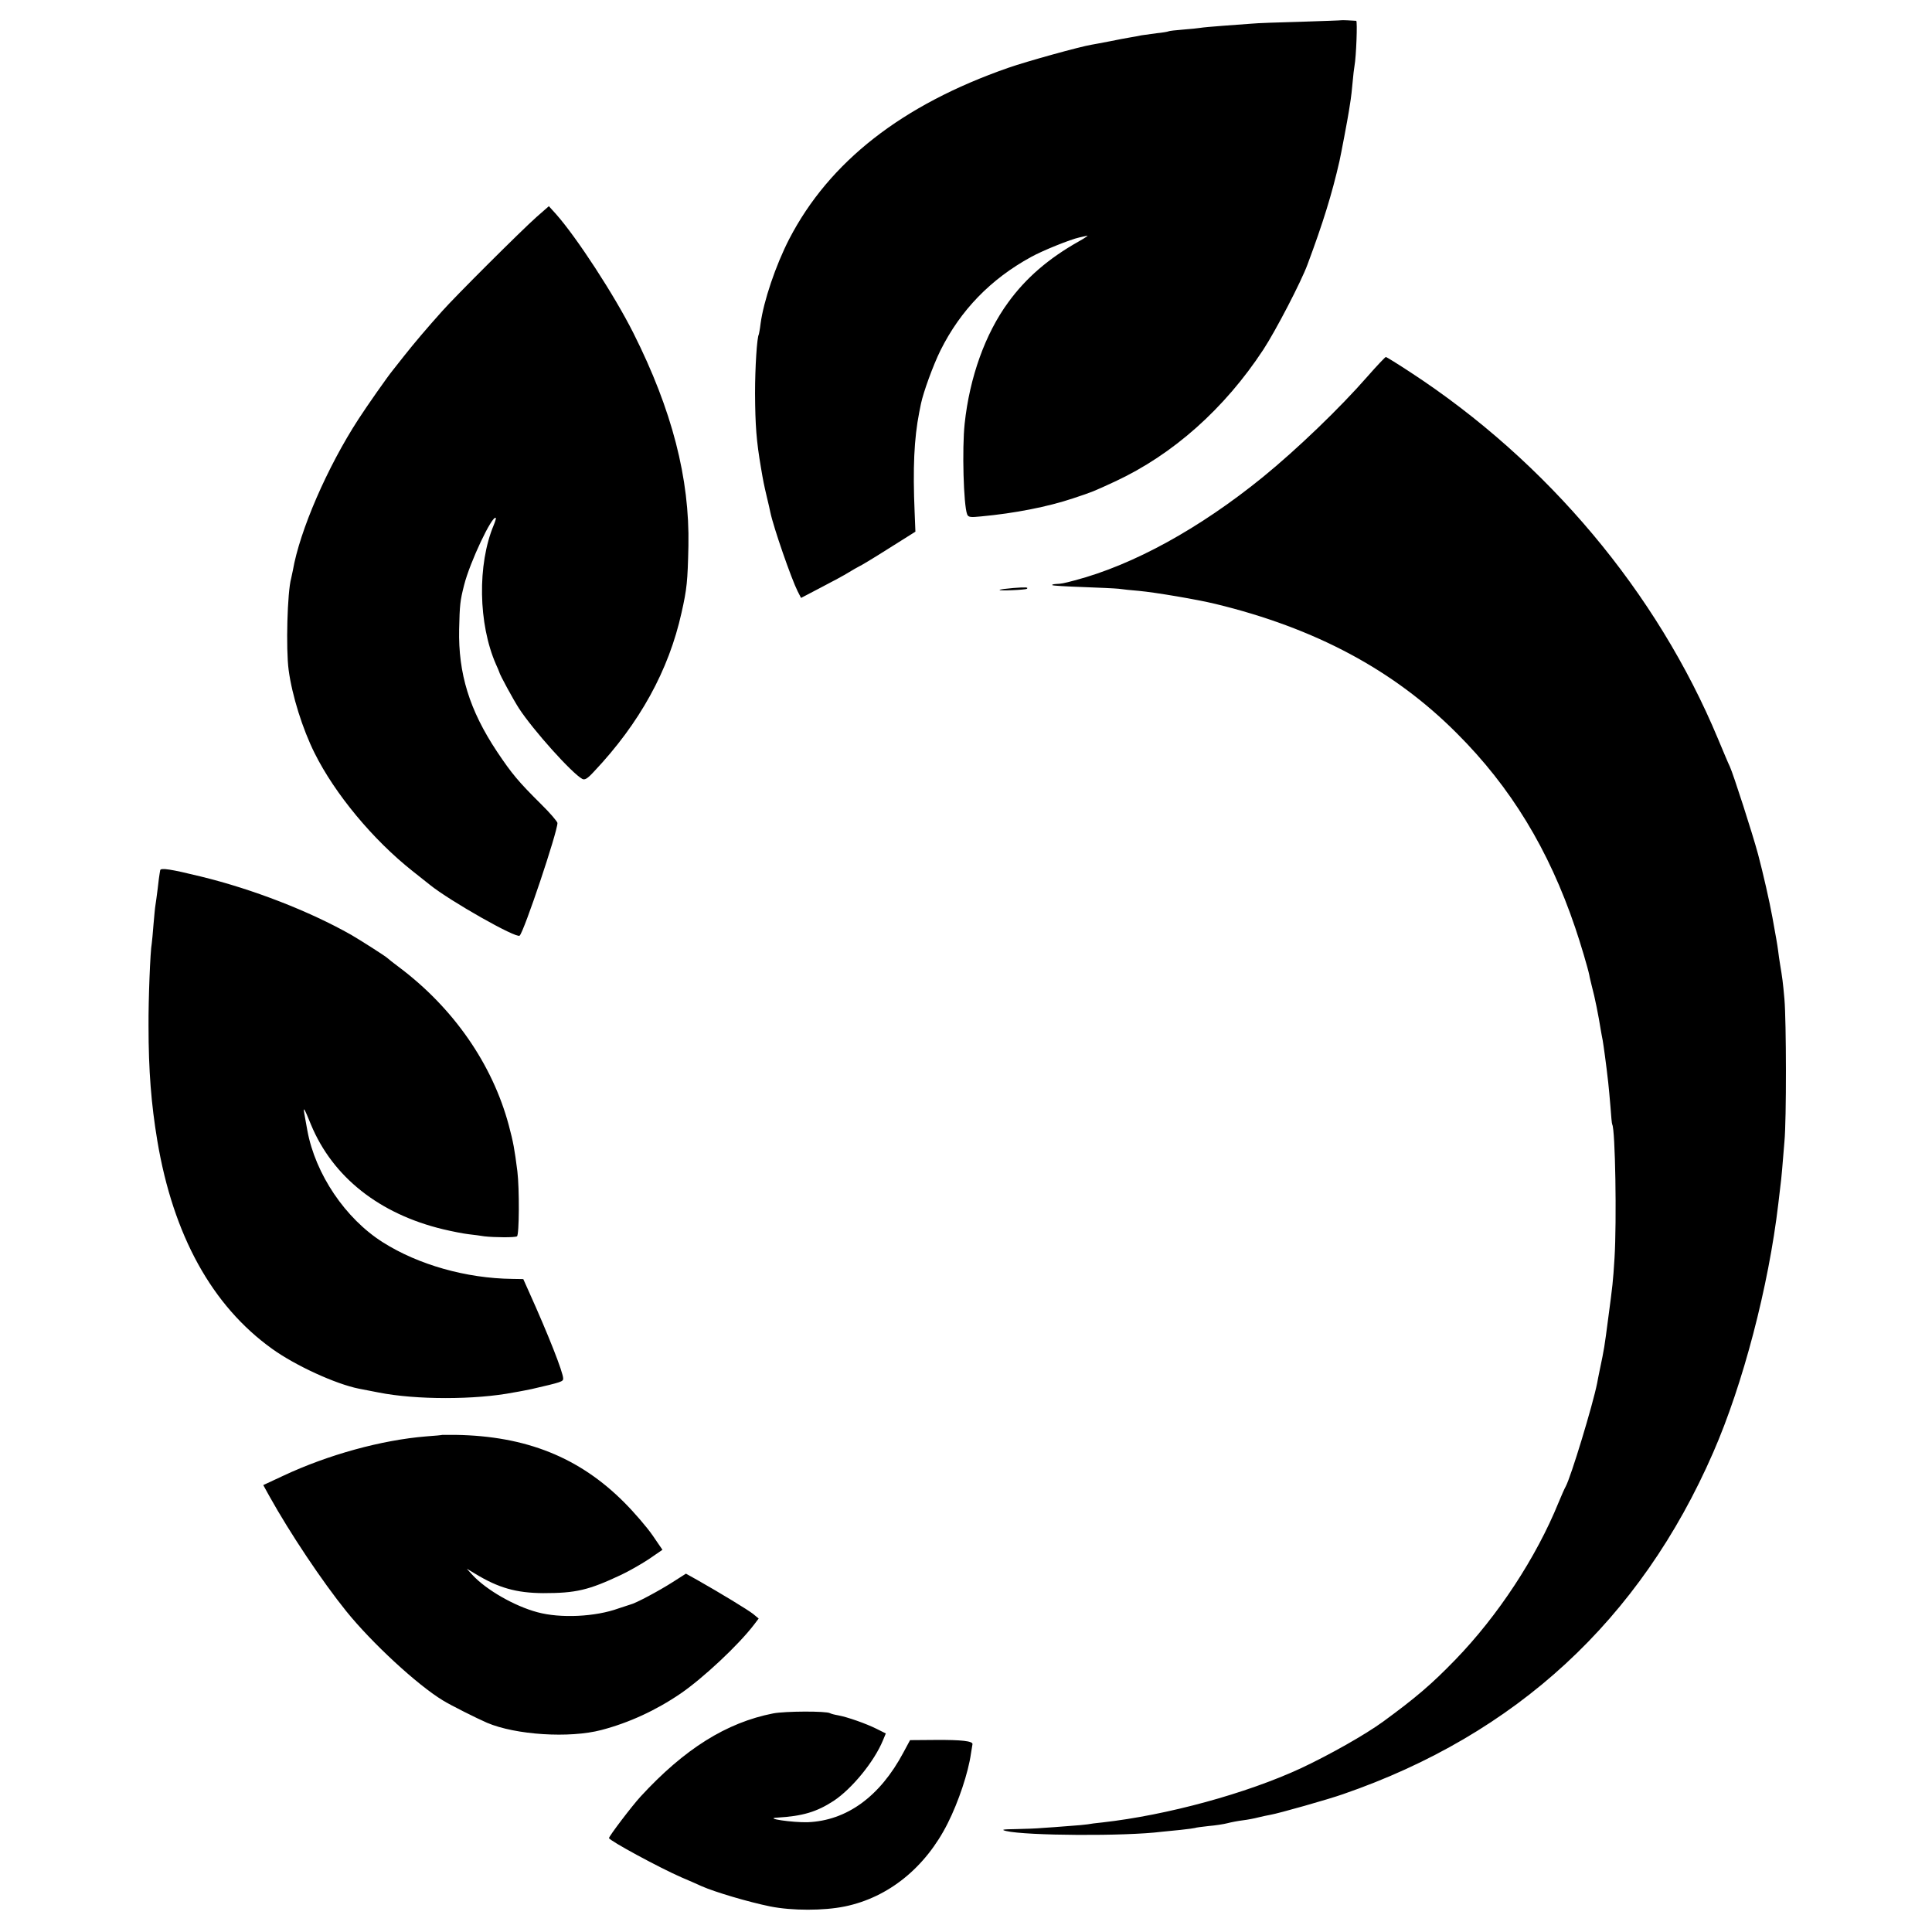
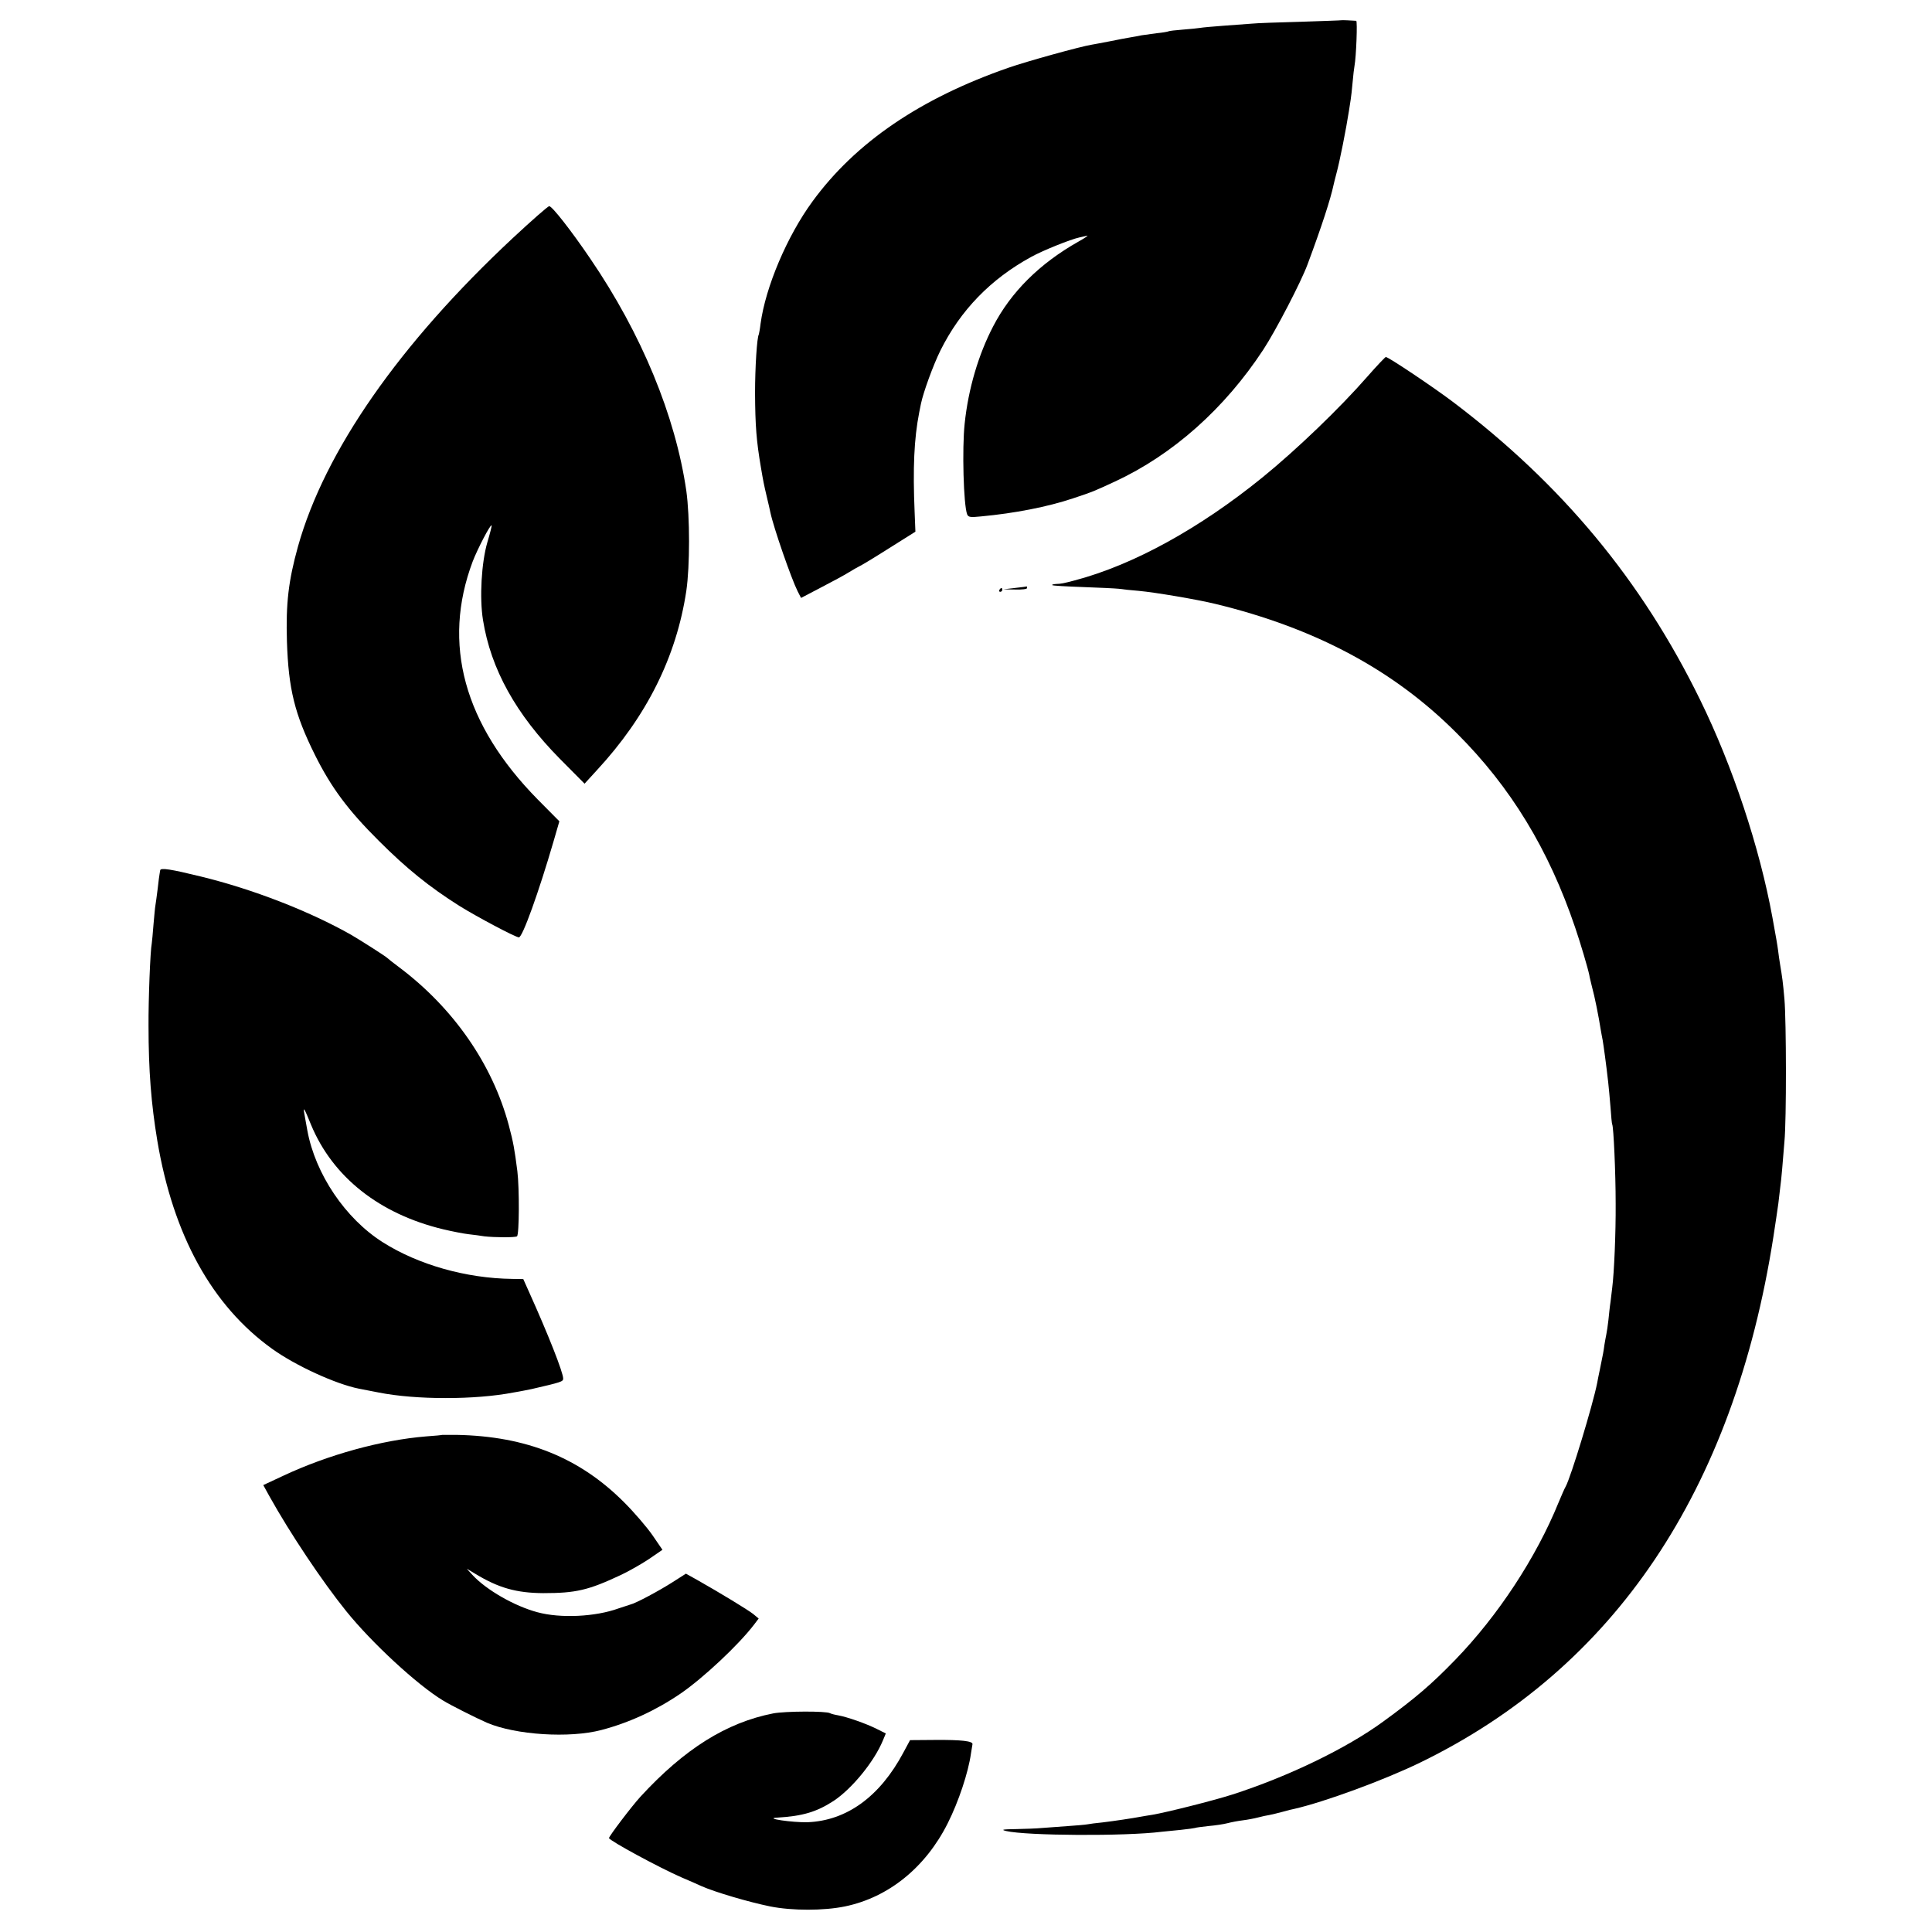
- <svg xmlns="http://www.w3.org/2000/svg" version="1" width="1349.333" height="1349.333" viewBox="0 0 1012 1012">
-   <path d="M702.7 10.6c-.1.1-9.6.4-21.2.8-11.5.3-23.2.7-26 1-2.7.2-9.5.7-14.9 1.1-5.5.4-10.9.9-11.9 1.1-1.1.2-5.2.6-9 .9-3.9.3-7.3.7-7.6.9-.3.2-3.1.7-6.2 1-3.1.4-6.7.9-8 1.1-1.3.3-4 .8-5.9 1.1-1.9.3-6.6 1.2-10.5 2-3.8.7-8.2 1.6-9.6 1.8-5.8.9-34.3 8.8-43.7 12.1-55.7 19.4-93.8 49.2-114.8 89.7-7.1 13.8-13.4 32.5-15 44.3-.3 2.7-.8 5.2-.9 5.6-1 1.5-2 17.3-2 30.9.1 17 .7 24.9 3.1 39 1.2 7.1 1.5 8.6 3 15 .9 3.6 1.7 7.3 1.9 8.3 1.7 8.1 11 34.8 14.3 41.4l1.8 3.5 10.5-5.5c5.8-3 12.3-6.5 14.5-7.9 2.1-1.3 4.6-2.7 5.4-3.1.8-.3 7.8-4.5 15.5-9.4l14-8.8-.4-10c-1-23.3-.3-38.8 2.4-52.5.3-1.4.7-3.4.9-4.5 1.3-6.2 6.4-20.2 10.2-27.9 10.5-21.1 26.3-37.4 47.5-49 6.1-3.4 20.9-9.3 25.2-10.2 1-.2 2.8-.6 4-.9 1.2-.4-.7 1-4.3 3-15.8 8.9-27.7 19.2-36.9 31.9-12 16.4-20.2 39.2-22.8 63.5-1.4 13.1-.6 42.6 1.3 47.5.6 1.5 1.6 1.7 7.3 1.1 17.4-1.6 34.9-5 48.3-9.5 10.5-3.5 10.2-3.4 21.9-8.8 30.3-14.1 57.3-38.1 77.6-69 6.5-9.9 19.9-35.7 23.2-44.7 8.1-21.7 12.8-36.9 16.7-54 .7-3 4.4-22.5 5-26.5.3-1.9.7-4.5.9-5.8.2-1.3.7-5.3 1-9 .3-3.7.8-7.6 1-8.7.9-4.8 1.6-23.5.9-23.6-2.5-.2-7.6-.4-7.7-.3zM281 113.7c-8 7.1-42.8 41.8-49.5 49.4-7.8 8.7-14.6 16.7-19.8 23.3-2.7 3.4-5.4 6.8-6 7.6-2.8 3.4-13.7 19-17.9 25.5-16.4 25.2-30.8 58.5-34.4 79.3-.3 1.5-.7 3.4-.9 4.2-2 7.1-2.8 36.9-1.3 48 1.8 13.4 7.3 30.9 13.6 43.5 10.6 21.3 30.5 45.3 51.2 61.7 4.1 3.3 8.3 6.6 9.2 7.3 10.4 8.4 45.3 28.2 47 26.6 2.3-2.1 19.8-54.3 19.8-59 0-.7-3.9-5.3-8.7-10-11.7-11.6-15.2-15.8-22.9-27.3-14.5-21.8-20.4-41-19.9-64.3.3-12.7.5-14.8 2.6-23 3-12 14.8-36.9 16.6-35.2.2.2-.3 1.9-1.1 3.8-8.6 20.6-8.1 51.7 1.2 72.9.9 1.9 1.6 3.7 1.7 4 .3 1.5 7.3 14.3 10.3 19 7.5 11.5 27.8 34.1 33.2 37 1.3.7 2.7-.1 6.1-3.8 23.9-25.3 39.2-53 45.9-83.3 2.8-12.4 3.2-16.4 3.6-34.9.7-35.4-8.6-71.3-28.8-111.5-10-19.9-29.7-50.1-40.5-62.3l-3.8-4.2-6.5 5.7zm435.3 83.5c-14.5 16.6-37 38.2-54.8 52.7-33.1 26.9-67.8 46-98.5 54.1-6 1.6-7.1 1.8-9.9 1.9-1.3.1-2.2.3-1.9.6.2.3 7.4.7 15.9 1 8.5.3 17 .7 18.9.9 1.9.3 6.7.8 10.5 1.1 8.7.8 30.5 4.5 40 6.8C689 329 730.1 351 763 384c28.4 28.3 48.3 61.1 62.1 101.9 2.8 8.2 6.7 21.4 7.4 24.9.1.9.8 3.5 1.3 5.7 1.6 5.8 3.6 16 4.7 23 .3 1.6.7 4.1 1 5.4.4 2.3 1.8 12.2 2.9 22.1.3 2.5.8 8.3 1.2 13 .3 4.6.7 8.7.9 9 1.6 2.5 2.4 50.6 1.2 70-.8 12.7-1 14.2-3.3 31.5-2 15.3-2.1 16-4.4 26.9-.6 2.8-1.2 6-1.4 7.1-2.3 11.5-13.8 49.4-16.5 54.2-.6 1-2.2 4.7-3.7 8.3-11.7 28.8-31.7 59.3-54.2 82.5-12.3 12.7-20.6 19.8-37.7 32.3-9.5 6.9-27.9 17.3-43 24.4-28.7 13.3-70.2 24.6-104 28.4-3.3.3-6.8.8-7.8 1-1.1.2-5.6.6-10 .9-4.5.4-10.7.8-13.7 1-3 .3-9.3.5-14 .6-6.9.1-7.8.3-5 1 10.7 2.5 62.5 2.8 81.5.4 1.7-.2 6.2-.6 10-1 3.9-.4 7.2-.9 7.5-1 .3-.2 3.4-.6 7-1 3.6-.3 8.1-1 10-1.5 1.9-.5 5.5-1.2 8-1.5 2.5-.3 6.1-1 8-1.5 1.9-.5 4.9-1.1 6.5-1.4 4.2-.7 30.7-8.2 38-10.8 90.7-31.3 155.7-91.3 193.9-179 15.6-35.7 29-86.9 34.1-130.3.3-2.8.8-6.6 1-8.5.3-1.9.7-6.2 1-9.5.3-3.3.8-9.8 1.2-14.5 1.1-11.3 1-63.1 0-74.7-.8-9-1.1-11.1-2.3-18.3-.3-1.9-.8-5.1-1-7-.4-3.1-1.1-7.1-3-17.5-1.5-8.3-4.9-23.2-7.5-33-2.9-10.8-13-42.1-14.8-46-.6-1.1-3.3-7.6-6.2-14.5-31.9-76.6-89.3-145.1-161.1-192-6.7-4.4-12.5-8-12.9-8-.3 0-4.7 4.6-9.6 10.2zM530.8 308c-3.6.3-6.9.7-7.2 1-.6.6 13.7 0 14.3-.6.9-.8-.6-.9-7.1-.4zM83.9 455.9c-.1.6-.2 1.4-.3 1.8-.1.5-.6 3.9-1 7.8-.5 3.8-1 7.8-1.2 8.8-.2 1-.6 5.5-1 10-.3 4.5-.8 8.9-.9 9.8-.8 4-1.8 29.7-1.7 43.4 0 23.2 1.4 40.8 4.6 60 8.3 49.5 28.6 86.4 60.1 109 12.2 8.8 33.4 18.5 45.5 20.9 1.4.3 6 1.2 10.3 2 19.6 3.9 50.6 3.9 70.7 0 1.4-.2 3.9-.7 5.5-1 1.7-.3 3.5-.7 4-.8 15.6-3.6 16.5-3.9 16.5-5.5 0-3.2-7.8-23-17.9-45.4l-3-6.7-5.8-.1c-24.1-.3-49.2-7.4-67.8-19.2-19.6-12.4-35.3-35.7-39.5-58.5-.6-3.4-1.3-7.4-1.6-8.9-.7-4 0-2.8 3.5 5.8 11.4 27.5 35.9 46.8 69.2 54.8 4.6 1.1 10.7 2.3 13.4 2.6 2.8.3 6.4.8 8.2 1.1 5.3.6 16 .7 17.1 0 1.2-.7 1.3-25.1.2-34.1-1.5-11.7-2.1-15.1-4.5-24.1-8.6-32.1-29.1-61.5-57.5-82.8-3-2.2-5.7-4.4-6-4.7-.7-.8-13.7-9.1-19-12.2-21.9-12.4-51.4-23.9-78.9-30.6-15.5-3.8-21.1-4.7-21.2-3.2zm147.8 295.7c-.1.1-3.9.5-8.5.8-23.3 1.9-51.4 9.6-75 20.7l-10.3 4.8 3.2 5.8c10.8 19.4 27.7 44.7 40.3 60.3 13.4 16.6 37.2 38.6 50.6 46.7 4 2.5 17.8 9.4 23.1 11.7 15 6.4 43.2 8.2 59.9 3.8 14.5-3.8 28.6-10.3 41.5-19.1 11.8-8.1 30.2-25.3 38.4-36l2.5-3.3-2.9-2.4c-2.8-2.2-17.1-10.9-29.1-17.7l-6.1-3.4-6.9 4.4c-7.2 4.6-19.5 11.2-22.3 11.8-.9.3-3.6 1.2-6.1 2-12.1 4.4-30.4 5.3-42.5 2-12-3.2-26.8-11.7-34-19.5l-3-3.3 4.5 2.7c12.2 7.4 21.5 10 35.5 10.1 17.2 0 23.7-1.5 40.9-9.6 3.8-1.8 10.2-5.4 14.3-8.1l7.3-5-5.2-7.6c-2.9-4.2-9.6-12-14.8-17.2-23.5-23.6-51.4-34.8-88.3-35.4h-7zM405 897.5c-24.5 4.8-46.5 18.6-69.5 43.6-4.5 4.9-16.5 20.7-16.5 21.7.1 1.3 26.7 15.7 38 20.6 3.6 1.5 8.3 3.6 10.5 4.6 7 3.1 24.6 8.3 35.9 10.6 11.5 2.3 28.1 2.3 39.2 0 22.8-4.7 42.2-20.4 53.8-43.5 5.7-11.3 10.8-26.6 12.2-36.6.4-2.2.7-4.4.8-4.9.2-1.6-5.8-2.3-19.4-2.2l-13.3.1-3.5 6.5c-12.3 23.1-29.7 35.7-50.2 36.5-7.8.2-23.1-2-16-2.4 13.5-.8 20.8-3 29.7-8.8 9.5-6.3 21.2-20.5 25.8-31.7l1.5-3.6-4.8-2.4c-5.6-2.8-15.3-6.2-20.2-7.1-1.8-.3-3.7-.8-4.2-1.1-1.9-1.2-23.6-1.1-29.8.1z" />
+ <svg xmlns="http://www.w3.org/2000/svg" version="1.0" width="1012pt" height="1012pt" viewBox="0 0 1012 1012" preserveAspectRatio="xMidYMid meet">
+   <g transform="translate(0,1012) scale(0.1,-0.1)" fill="#000000" stroke="none">
+     <path d="M7027 10014 c-1 -1 -96 -4 -212 -8 -115 -3 -232 -7 -260 -10 -27 -2 -95 -7 -149 -11 -55 -4 -109 -9 -119 -11 -11 -2 -52 -6 -90 -9 -39 -3 -73 -7 -76 -9 -3 -2 -31 -7 -62 -10 -31 -4 -67 -9 -80 -11 -13 -3 -40 -8 -59 -11 -19 -3 -66 -12 -105 -20 -38 -7 -82 -16 -96 -18 -58 -9 -343 -88 -437 -121 -463 -161 -801 -392 -1026 -700 -134 -183 -246 -449 -272 -640 -3 -27 -8 -52 -9 -56 -10 -15 -20 -173 -20 -309 1 -170 7 -249 31 -390 12 -71 15 -86 30 -150 9 -36 17 -73 19 -83 17 -81 110 -348 143 -414 l18 -35 105 55 c58 30 123 65 145 79 21 13 46 27 54 31 8 3 78 45 155 94 l140 88 -4 100 c-10 233 -3 388 24 525 3 14 7 34 9 45 13 62 64 202 102 279 105 211 263 374 475 490 61 34 209 93 252 102 10 2 28 6 40 9 12 4 -7 -10 -43 -30 -204 -115 -355 -265 -448 -445 -77 -148 -130 -327 -149 -509 -14 -131 -6 -426 13 -475 6 -15 16 -17 73 -11 174 16 349 50 483 95 105 35 102 34 219 88 303 141 573 381 776 690 65 99 199 357 232 447 75 201 121 344 136 415 2 8 8 35 15 60 18 66 51 233 66 330 3 19 7 45 9 58 2 13 7 53 10 90 3 37 8 76 10 87 9 48 16 235 9 236 -25 2 -76 4 -77 3z" />
+     <path d="M2685 8872 c-594 -555 -984 -1115 -1124 -1614 -50 -180 -64 -298 -58 -498 8 -248 40 -380 147 -595 85 -170 172 -288 335 -450 144 -144 264 -241 421 -340 93 -58 295 -165 312 -165 19 0 104 237 181 501 l31 107 -113 114 c-387 393 -503 816 -341 1247 25 65 93 196 99 189 2 -2 -8 -41 -22 -88 -31 -106 -42 -291 -23 -408 41 -256 172 -493 403 -727 l129 -130 64 70 c261 282 417 594 469 940 19 130 19 387 0 524 -57 392 -234 822 -503 1216 -99 146 -200 275 -215 275 -7 0 -93 -76 -192 -168z" />
+     <path d="M7163 8148 c-145 -166 -370 -382 -548 -527 -331 -269 -678 -460 -985 -541 -60 -16 -71 -18 -99 -19 -13 -1 -22 -3 -19 -6 2 -3 74 -7 159 -10 85 -3 170 -7 189 -9 19 -3 67 -8 105 -11 87 -8 305 -45 400 -68 525 -127 936 -347 1265 -677 284 -283 483 -611 621 -1019 28 -82 67 -214 74 -249 1 -9 8 -35 13 -57 16 -58 36 -160 47 -230 3 -16 7 -41 10 -54 4 -23 18 -122 29 -221 3 -25 8 -83 12 -130 3 -46 7 -87 9 -90 7 -12 18 -251 18 -415 1 -154 -8 -362 -18 -440 -2 -16 -6 -50 -9 -75 -4 -25 -8 -67 -11 -95 -3 -27 -8 -61 -11 -75 -3 -13 -7 -38 -10 -55 -4 -31 -6 -43 -24 -130 -6 -27 -12 -59 -14 -70 -23 -115 -138 -494 -165 -542 -6 -10 -22 -47 -37 -83 -117 -288 -317 -593 -542 -825 -123 -127 -208 -200 -377 -323 -193 -141 -498 -288 -790 -382 -100 -32 -347 -94 -419 -106 -21 -3 -48 -8 -60 -10 -42 -8 -142 -23 -201 -30 -33 -3 -69 -8 -79 -10 -10 -2 -55 -6 -100 -9 -45 -3 -106 -8 -136 -10 -30 -3 -93 -5 -140 -6 -69 -1 -78 -3 -50 -10 107 -25 625 -28 815 -4 17 2 62 6 100 10 39 4 72 9 75 10 3 2 34 6 70 10 36 3 81 10 100 15 19 5 55 12 80 15 25 3 61 10 80 15 19 5 46 11 60 13 14 3 45 10 70 17 25 7 52 14 60 15 157 36 469 150 660 243 1017 495 1641 1423 1849 2752 11 69 22 148 26 175 3 28 8 66 10 85 3 19 7 62 10 95 3 33 8 98 12 145 11 113 10 631 0 747 -8 90 -11 111 -23 183 -3 19 -8 51 -10 70 -4 31 -11 71 -30 175 -67 366 -208 792 -379 1140 -306 625 -723 1127 -1292 1558 -103 78 -340 237 -354 237 -3 0 -47 -46 -96 -102z" />
+     <path d="M5315 7040 l-60 -7 63 -1 c36 -1 62 2 62 8 0 6 -1 9 -2 8 -2 -1 -30 -4 -63 -8z" />
+     <path d="M5235 7030 c-3 -5 -1 -10 4 -10 6 0 11 5 11 10 0 6 -2 10 -4 10 -3 0 -8 -4 -11 -10z" />
+     <path d="M839 5561 c-1 -6 -2 -14 -3 -18 -1 -5 -6 -39 -10 -78 -5 -38 -10 -78 -12 -88 -2 -10 -6 -55 -10 -100 -3 -45 -8 -89 -9 -98 -8 -40 -18 -297 -17 -434 0 -232 14 -408 46 -600 83 -495 286 -864 601 -1090 122 -88 334 -185 455 -209 14 -3 60 -12 103 -20 196 -39 506 -39 707 0 14 2 39 7 55 10 17 3 35 7 40 8 156 36 165 39 165 55 0 32 -78 230 -179 454 l-30 67 -58 1 c-241 3 -492 74 -678 192 -196 124 -353 357 -395 585 -6 34 -13 74 -16 89 -7 40 0 28 35 -58 114 -275 359 -468 692 -548 46 -11 107 -23 134 -26 28 -3 64 -8 82 -11 53 -6 160 -7 171 0 12 7 13 251 2 341 -15 117 -21 151 -45 241 -86 321 -291 615 -575 828 -30 22 -57 44 -60 47 -7 8 -137 91 -190 122 -219 124 -514 239 -789 306 -155 38 -211 47 -212 32z" />
+     <path d="M2317 2604 c-1 -1 -39 -5 -85 -8 -233 -19 -514 -96 -750 -207 l-103 -48 32 -58 c108 -194 277 -447 403 -603 134 -166 372 -386 506 -467 40 -25 178 -94 231 -117 150 -64 432 -82 599 -38 145 38 286 103 415 191 118 81 302 253 384 360 l25 33 -29 24 c-28 22 -171 109 -291 177 l-61 34 -69 -44 c-72 -46 -195 -112 -223 -118 -9 -3 -36 -12 -61 -20 -121 -44 -304 -53 -425 -20 -120 32 -268 117 -340 195 l-30 33 45 -27 c122 -74 215 -100 355 -101 172 0 237 15 409 96 38 18 102 54 143 81 l73 50 -52 76 c-29 42 -96 120 -148 172 -234 235 -513 347 -878 354 -41 0 -74 0 -75 0z" />
+     <path d="M4050 1145 c-245 -48 -465 -186 -695 -436 -45 -49 -165 -207 -165 -217 1 -13 267 -157 380 -206 36 -15 83 -36 105 -46 70 -31 246 -83 359 -106 115 -23 281 -23 392 0 228 47 422 204 538 435 57 113 108 266 122 366 4 22 7 44 8 49 2 16 -58 23 -194 22 l-133 -1 -35 -65 c-123 -231 -297 -357 -502 -365 -78 -2 -231 20 -160 24 135 8 208 30 297 88 95 63 212 205 258 317 l15 36 -48 24 c-56 28 -153 62 -202 71 -18 3 -37 8 -42 11 -19 12 -236 11 -298 -1z" />
+   </g>
</svg>
